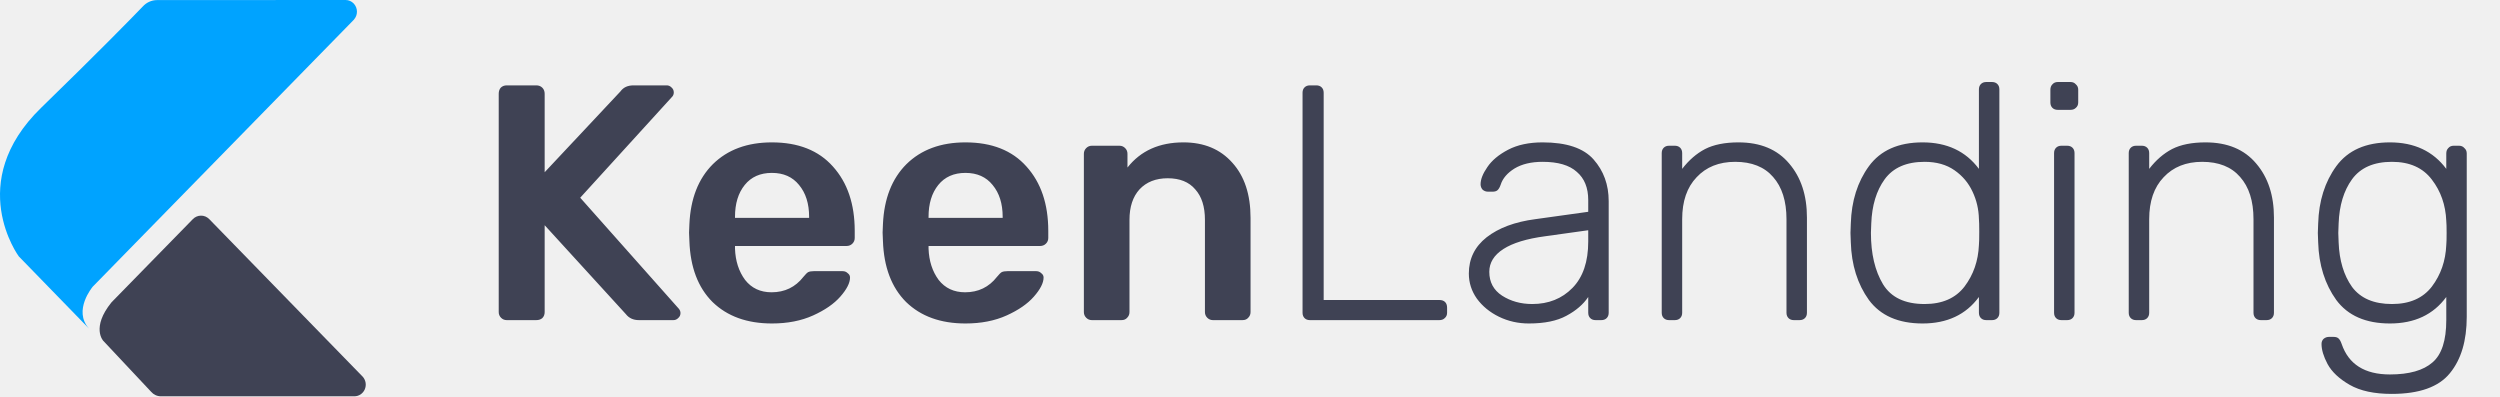
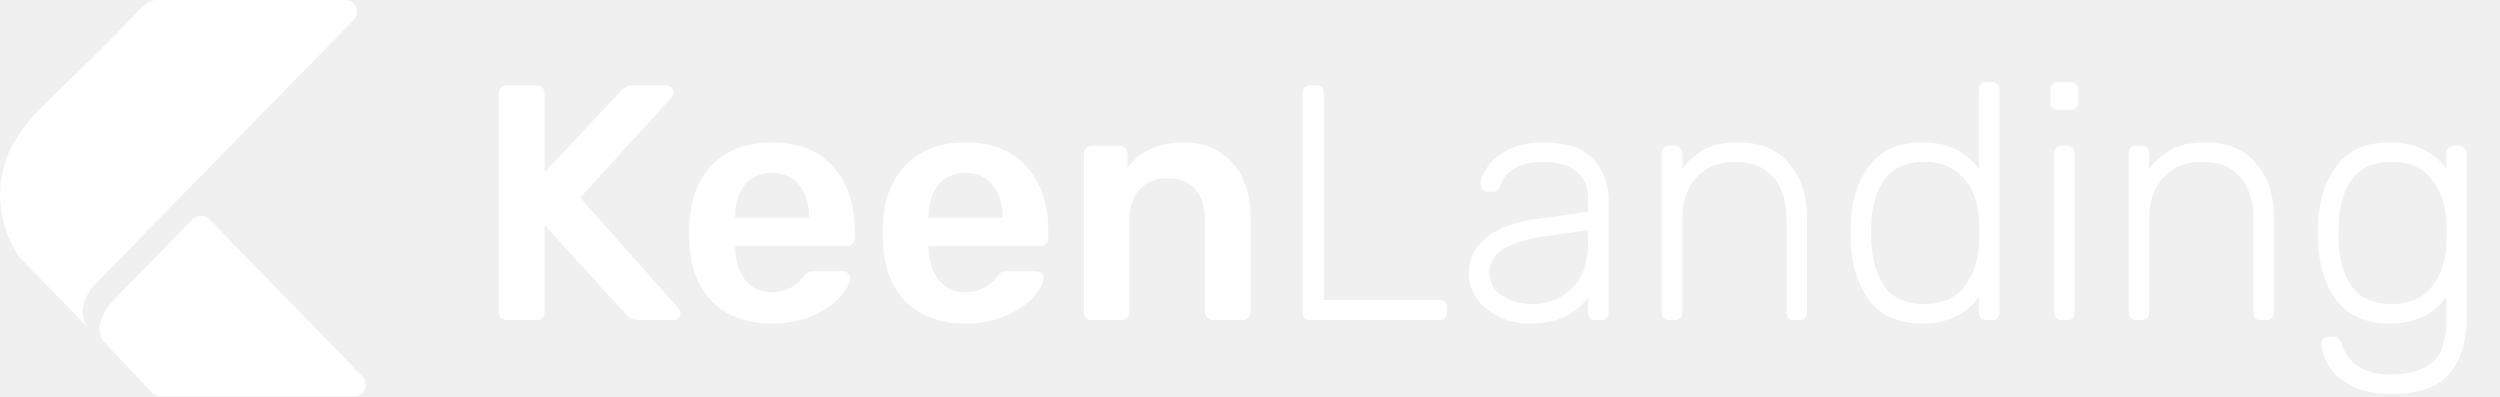
<svg xmlns="http://www.w3.org/2000/svg" width="164" height="26" viewBox="0 0 164 26" fill="none">
-   <path d="M33.244 21C33.097 21 32.973 20.949 32.87 20.846C32.767 20.743 32.716 20.619 32.716 20.472V6.15C32.716 5.989 32.76 5.857 32.848 5.754C32.951 5.651 33.083 5.6 33.244 5.6H35.18C35.341 5.6 35.473 5.651 35.576 5.754C35.679 5.857 35.73 5.989 35.73 6.15V11.298L40.702 5.996C40.893 5.732 41.179 5.6 41.56 5.6H43.738C43.855 5.6 43.958 5.644 44.046 5.732C44.149 5.82 44.2 5.93 44.2 6.062C44.2 6.165 44.171 6.253 44.112 6.326L38.062 12.97L44.53 20.252C44.603 20.34 44.64 20.435 44.64 20.538C44.64 20.67 44.589 20.78 44.486 20.868C44.398 20.956 44.295 21 44.178 21H41.912C41.545 21 41.259 20.868 41.054 20.604L35.73 14.774V20.472C35.73 20.633 35.679 20.765 35.576 20.868C35.473 20.956 35.341 21 35.18 21H33.244ZM50.636 21.22C49.008 21.22 47.71 20.751 46.742 19.812C45.788 18.859 45.282 17.524 45.224 15.808L45.202 15.258L45.224 14.708C45.297 13.036 45.81 11.723 46.764 10.77C47.732 9.817 49.023 9.34 50.636 9.34C52.367 9.34 53.701 9.868 54.64 10.924C55.593 11.98 56.07 13.388 56.07 15.148V15.61C56.07 15.757 56.019 15.881 55.916 15.984C55.813 16.087 55.681 16.138 55.52 16.138H48.216V16.314C48.245 17.121 48.465 17.803 48.876 18.36C49.301 18.903 49.88 19.174 50.614 19.174C51.479 19.174 52.176 18.837 52.704 18.162C52.836 18.001 52.938 17.898 53.012 17.854C53.1 17.81 53.224 17.788 53.386 17.788H55.278C55.41 17.788 55.52 17.832 55.608 17.92C55.711 17.993 55.762 18.089 55.762 18.206C55.762 18.558 55.549 18.976 55.124 19.46C54.713 19.929 54.119 20.34 53.342 20.692C52.565 21.044 51.663 21.22 50.636 21.22ZM53.078 14.29V14.224C53.078 13.359 52.858 12.662 52.418 12.134C51.992 11.606 51.398 11.342 50.636 11.342C49.873 11.342 49.279 11.606 48.854 12.134C48.428 12.662 48.216 13.359 48.216 14.224V14.29H53.078ZM63.333 21.22C61.705 21.22 60.407 20.751 59.439 19.812C58.486 18.859 57.98 17.524 57.921 15.808L57.899 15.258L57.921 14.708C57.995 13.036 58.508 11.723 59.461 10.77C60.429 9.817 61.72 9.34 63.333 9.34C65.064 9.34 66.398 9.868 67.337 10.924C68.29 11.98 68.767 13.388 68.767 15.148V15.61C68.767 15.757 68.716 15.881 68.613 15.984C68.51 16.087 68.379 16.138 68.217 16.138H60.913V16.314C60.943 17.121 61.163 17.803 61.573 18.36C61.998 18.903 62.578 19.174 63.311 19.174C64.177 19.174 64.873 18.837 65.401 18.162C65.533 18.001 65.636 17.898 65.709 17.854C65.797 17.81 65.922 17.788 66.083 17.788H67.975C68.107 17.788 68.217 17.832 68.305 17.92C68.408 17.993 68.459 18.089 68.459 18.206C68.459 18.558 68.246 18.976 67.821 19.46C67.41 19.929 66.817 20.34 66.039 20.692C65.262 21.044 64.36 21.22 63.333 21.22ZM65.775 14.29V14.224C65.775 13.359 65.555 12.662 65.115 12.134C64.69 11.606 64.096 11.342 63.333 11.342C62.571 11.342 61.977 11.606 61.551 12.134C61.126 12.662 60.913 13.359 60.913 14.224V14.29H65.775ZM71.63 21C71.484 21 71.359 20.949 71.256 20.846C71.154 20.743 71.102 20.619 71.102 20.472V10.088C71.102 9.941 71.154 9.817 71.256 9.714C71.359 9.611 71.484 9.56 71.63 9.56H73.434C73.581 9.56 73.706 9.611 73.808 9.714C73.911 9.817 73.962 9.941 73.962 10.088V10.99C74.828 9.89 76.052 9.34 77.636 9.34C78.986 9.34 80.056 9.787 80.848 10.682C81.64 11.562 82.036 12.765 82.036 14.29V20.472C82.036 20.619 81.985 20.743 81.882 20.846C81.794 20.949 81.67 21 81.508 21H79.572C79.426 21 79.301 20.949 79.198 20.846C79.096 20.743 79.044 20.619 79.044 20.472V14.422C79.044 13.557 78.832 12.889 78.406 12.42C77.996 11.936 77.394 11.694 76.602 11.694C75.825 11.694 75.209 11.936 74.754 12.42C74.314 12.904 74.094 13.571 74.094 14.422V20.472C74.094 20.619 74.043 20.743 73.94 20.846C73.852 20.949 73.728 21 73.566 21H71.63ZM85.931 21C85.784 21 85.667 20.956 85.579 20.868C85.491 20.78 85.447 20.663 85.447 20.516V6.084C85.447 5.937 85.491 5.82 85.579 5.732C85.667 5.644 85.784 5.6 85.931 5.6H86.349C86.496 5.6 86.613 5.644 86.701 5.732C86.789 5.82 86.833 5.937 86.833 6.084V19.68H94.423C94.584 19.68 94.709 19.724 94.797 19.812C94.885 19.9 94.929 20.025 94.929 20.186V20.516C94.929 20.663 94.878 20.78 94.775 20.868C94.687 20.956 94.57 21 94.423 21H85.931ZM100.294 21.22C99.59 21.22 98.937 21.073 98.336 20.78C97.734 20.487 97.25 20.091 96.884 19.592C96.532 19.093 96.356 18.543 96.356 17.942C96.356 16.974 96.744 16.182 97.522 15.566C98.314 14.95 99.377 14.554 100.712 14.378L104.188 13.894V13.124C104.188 12.317 103.938 11.701 103.44 11.276C102.956 10.836 102.208 10.616 101.196 10.616C100.448 10.616 99.832 10.763 99.348 11.056C98.878 11.349 98.578 11.701 98.446 12.112C98.387 12.288 98.314 12.413 98.226 12.486C98.152 12.545 98.05 12.574 97.918 12.574H97.61C97.478 12.574 97.36 12.53 97.258 12.442C97.17 12.339 97.126 12.222 97.126 12.09C97.126 11.767 97.272 11.393 97.566 10.968C97.859 10.528 98.314 10.147 98.93 9.824C99.546 9.501 100.301 9.34 101.196 9.34C102.765 9.34 103.88 9.714 104.54 10.462C105.2 11.21 105.53 12.119 105.53 13.19V20.516C105.53 20.663 105.486 20.78 105.398 20.868C105.31 20.956 105.192 21 105.046 21H104.672C104.525 21 104.408 20.956 104.32 20.868C104.232 20.78 104.188 20.663 104.188 20.516V19.482C103.865 19.966 103.388 20.377 102.758 20.714C102.142 21.051 101.32 21.22 100.294 21.22ZM100.514 19.944C101.584 19.944 102.464 19.592 103.154 18.888C103.843 18.184 104.188 17.172 104.188 15.852V15.104L101.35 15.5C100.147 15.661 99.238 15.94 98.622 16.336C98.006 16.732 97.698 17.231 97.698 17.832C97.698 18.507 97.976 19.027 98.534 19.394C99.106 19.761 99.766 19.944 100.514 19.944ZM109.493 21C109.346 21 109.229 20.956 109.141 20.868C109.053 20.78 109.009 20.663 109.009 20.516V10.044C109.009 9.897 109.053 9.78 109.141 9.692C109.229 9.604 109.346 9.56 109.493 9.56H109.867C110.013 9.56 110.131 9.604 110.219 9.692C110.307 9.78 110.351 9.897 110.351 10.044V11.078C110.791 10.506 111.289 10.073 111.847 9.78C112.419 9.487 113.152 9.34 114.047 9.34C115.484 9.34 116.591 9.802 117.369 10.726C118.146 11.635 118.535 12.816 118.535 14.268V20.516C118.535 20.663 118.491 20.78 118.403 20.868C118.315 20.956 118.197 21 118.051 21H117.677C117.53 21 117.413 20.956 117.325 20.868C117.237 20.78 117.193 20.663 117.193 20.516V14.378C117.193 13.19 116.899 12.266 116.313 11.606C115.741 10.946 114.912 10.616 113.827 10.616C112.771 10.616 111.927 10.953 111.297 11.628C110.666 12.288 110.351 13.205 110.351 14.378V20.516C110.351 20.663 110.307 20.78 110.219 20.868C110.131 20.956 110.013 21 109.867 21H109.493ZM126.121 21.22C124.537 21.22 123.364 20.707 122.601 19.68C121.853 18.639 121.457 17.377 121.413 15.896L121.391 15.28L121.413 14.664C121.457 13.183 121.853 11.929 122.601 10.902C123.364 9.861 124.537 9.34 126.121 9.34C127.72 9.34 128.952 9.919 129.817 11.078V5.864C129.817 5.717 129.861 5.6 129.949 5.512C130.037 5.424 130.154 5.38 130.301 5.38H130.675C130.822 5.38 130.939 5.424 131.027 5.512C131.115 5.6 131.159 5.717 131.159 5.864V20.516C131.159 20.663 131.115 20.78 131.027 20.868C130.939 20.956 130.822 21 130.675 21H130.301C130.154 21 130.037 20.956 129.949 20.868C129.861 20.78 129.817 20.663 129.817 20.516V19.482C128.966 20.641 127.734 21.22 126.121 21.22ZM126.253 19.944C127.412 19.944 128.284 19.563 128.871 18.8C129.458 18.023 129.773 17.113 129.817 16.072C129.832 15.925 129.839 15.639 129.839 15.214C129.839 14.789 129.832 14.503 129.817 14.356C129.802 13.725 129.663 13.131 129.399 12.574C129.135 12.002 128.739 11.533 128.211 11.166C127.683 10.799 127.03 10.616 126.253 10.616C125.065 10.616 124.192 10.997 123.635 11.76C123.092 12.508 122.799 13.476 122.755 14.664L122.733 15.28C122.733 16.644 122.997 17.766 123.525 18.646C124.053 19.511 124.962 19.944 126.253 19.944ZM134.989 7.206C134.842 7.206 134.725 7.162 134.637 7.074C134.549 6.986 134.505 6.869 134.505 6.722V5.886C134.505 5.739 134.549 5.622 134.637 5.534C134.725 5.431 134.842 5.38 134.989 5.38H135.825C135.972 5.38 136.089 5.431 136.177 5.534C136.28 5.622 136.331 5.739 136.331 5.886V6.722C136.331 6.869 136.28 6.986 136.177 7.074C136.089 7.162 135.972 7.206 135.825 7.206H134.989ZM135.231 21C135.084 21 134.967 20.956 134.879 20.868C134.791 20.78 134.747 20.663 134.747 20.516V10.044C134.747 9.897 134.791 9.78 134.879 9.692C134.967 9.604 135.084 9.56 135.231 9.56H135.605C135.752 9.56 135.869 9.604 135.957 9.692C136.045 9.78 136.089 9.897 136.089 10.044V20.516C136.089 20.663 136.045 20.78 135.957 20.868C135.869 20.956 135.752 21 135.605 21H135.231ZM140.129 21C139.983 21 139.865 20.956 139.777 20.868C139.689 20.78 139.645 20.663 139.645 20.516V10.044C139.645 9.897 139.689 9.78 139.777 9.692C139.865 9.604 139.983 9.56 140.129 9.56H140.503C140.65 9.56 140.767 9.604 140.855 9.692C140.943 9.78 140.987 9.897 140.987 10.044V11.078C141.427 10.506 141.926 10.073 142.483 9.78C143.055 9.487 143.789 9.34 144.683 9.34C146.121 9.34 147.228 9.802 148.005 10.726C148.783 11.635 149.171 12.816 149.171 14.268V20.516C149.171 20.663 149.127 20.78 149.039 20.868C148.951 20.956 148.834 21 148.687 21H148.313C148.167 21 148.049 20.956 147.961 20.868C147.873 20.78 147.829 20.663 147.829 20.516V14.378C147.829 13.19 147.536 12.266 146.949 11.606C146.377 10.946 145.549 10.616 144.463 10.616C143.407 10.616 142.564 10.953 141.933 11.628C141.303 12.288 140.987 13.205 140.987 14.378V20.516C140.987 20.663 140.943 20.78 140.855 20.868C140.767 20.956 140.65 21 140.503 21H140.129ZM156.89 25.84C155.746 25.84 154.829 25.642 154.14 25.246C153.451 24.85 152.967 24.395 152.688 23.882C152.424 23.383 152.292 22.943 152.292 22.562C152.292 22.43 152.336 22.32 152.424 22.232C152.527 22.144 152.644 22.1 152.776 22.1H153.084C153.216 22.1 153.319 22.129 153.392 22.188C153.48 22.261 153.553 22.386 153.612 22.562C154.067 23.897 155.123 24.564 156.78 24.564C158.041 24.564 158.973 24.3 159.574 23.772C160.175 23.259 160.476 22.335 160.476 21V19.482C159.625 20.641 158.393 21.22 156.78 21.22C155.196 21.22 154.023 20.707 153.26 19.68C152.512 18.639 152.116 17.377 152.072 15.896L152.05 15.28L152.072 14.664C152.116 13.183 152.512 11.929 153.26 10.902C154.023 9.861 155.196 9.34 156.78 9.34C158.379 9.34 159.611 9.919 160.476 11.078V10.066C160.476 9.919 160.52 9.802 160.608 9.714C160.696 9.611 160.813 9.56 160.96 9.56H161.312C161.459 9.56 161.576 9.611 161.664 9.714C161.767 9.802 161.818 9.919 161.818 10.066V20.78C161.818 22.349 161.451 23.581 160.718 24.476C159.985 25.385 158.709 25.84 156.89 25.84ZM156.912 19.944C158.071 19.944 158.943 19.563 159.53 18.8C160.117 18.023 160.432 17.113 160.476 16.072C160.491 15.925 160.498 15.661 160.498 15.28C160.498 14.899 160.491 14.635 160.476 14.488C160.432 13.447 160.117 12.545 159.53 11.782C158.943 11.005 158.071 10.616 156.912 10.616C155.724 10.616 154.851 10.997 154.294 11.76C153.751 12.508 153.458 13.476 153.414 14.664L153.392 15.28L153.414 15.896C153.458 17.084 153.751 18.059 154.294 18.822C154.851 19.57 155.724 19.944 156.912 19.944Z" fill="#3F4254" />
-   <path d="M23.225 1.276C23.348 1.137 23.416 0.955 23.416 0.767C23.416 0.565 23.339 0.371 23.2 0.227C23.062 0.083 22.873 0.002 22.677 0H22.668L10.31 0.006H10.301C10.126 0.006 9.952 0.044 9.792 0.116C9.631 0.188 9.487 0.294 9.367 0.426C8.552 1.272 6.463 3.409 2.694 7.075C-2.346 11.978 1.232 16.818 1.232 16.818L5.841 21.557C4.76 20.369 6.087 18.802 6.087 18.802L23.177 1.331C23.19 1.319 23.202 1.306 23.214 1.293L23.226 1.28L23.225 1.276Z" fill="#00A3FF" />
-   <path d="M23.802 24.72L23.798 24.715L13.722 14.37C13.65 14.298 13.566 14.241 13.473 14.202C13.38 14.164 13.281 14.144 13.181 14.146C13.081 14.147 12.982 14.168 12.889 14.209C12.797 14.249 12.714 14.308 12.644 14.382V14.382L7.316 19.831C5.964 21.499 6.775 22.358 6.775 22.358L9.914 25.701C9.994 25.794 10.093 25.869 10.204 25.92C10.314 25.971 10.434 25.997 10.555 25.996H23.228C23.236 25.996 23.244 25.996 23.253 25.996C23.397 25.995 23.537 25.952 23.657 25.871C23.777 25.79 23.872 25.675 23.93 25.541C23.988 25.406 24.006 25.256 23.984 25.111C23.961 24.965 23.898 24.829 23.802 24.72V24.72Z" fill="#3F4254" />
+   <path d="M33.244 21C33.097 21 32.973 20.949 32.87 20.846C32.767 20.743 32.716 20.619 32.716 20.472V6.15C32.716 5.989 32.76 5.857 32.848 5.754C32.951 5.651 33.083 5.6 33.244 5.6H35.18C35.341 5.6 35.473 5.651 35.576 5.754C35.679 5.857 35.73 5.989 35.73 6.15V11.298L40.702 5.996C40.893 5.732 41.179 5.6 41.56 5.6H43.738C43.855 5.6 43.958 5.644 44.046 5.732C44.149 5.82 44.2 5.93 44.2 6.062C44.2 6.165 44.171 6.253 44.112 6.326L38.062 12.97L44.53 20.252C44.603 20.34 44.64 20.435 44.64 20.538C44.64 20.67 44.589 20.78 44.486 20.868C44.398 20.956 44.295 21 44.178 21H41.912C41.545 21 41.259 20.868 41.054 20.604L35.73 14.774V20.472C35.73 20.633 35.679 20.765 35.576 20.868C35.473 20.956 35.341 21 35.18 21H33.244ZM50.636 21.22C49.008 21.22 47.71 20.751 46.742 19.812C45.788 18.859 45.282 17.524 45.224 15.808L45.202 15.258L45.224 14.708C45.297 13.036 45.81 11.723 46.764 10.77C47.732 9.817 49.023 9.34 50.636 9.34C52.367 9.34 53.701 9.868 54.64 10.924C55.593 11.98 56.07 13.388 56.07 15.148V15.61C56.07 15.757 56.019 15.881 55.916 15.984C55.813 16.087 55.681 16.138 55.52 16.138H48.216V16.314C48.245 17.121 48.465 17.803 48.876 18.36C49.301 18.903 49.88 19.174 50.614 19.174C51.479 19.174 52.176 18.837 52.704 18.162C52.836 18.001 52.938 17.898 53.012 17.854C53.1 17.81 53.224 17.788 53.386 17.788H55.278C55.41 17.788 55.52 17.832 55.608 17.92C55.711 17.993 55.762 18.089 55.762 18.206C55.762 18.558 55.549 18.976 55.124 19.46C54.713 19.929 54.119 20.34 53.342 20.692C52.565 21.044 51.663 21.22 50.636 21.22ZM53.078 14.29V14.224C53.078 13.359 52.858 12.662 52.418 12.134C51.992 11.606 51.398 11.342 50.636 11.342C49.873 11.342 49.279 11.606 48.854 12.134C48.428 12.662 48.216 13.359 48.216 14.224V14.29H53.078ZM63.333 21.22C61.705 21.22 60.407 20.751 59.439 19.812C58.486 18.859 57.98 17.524 57.921 15.808L57.899 15.258L57.921 14.708C57.995 13.036 58.508 11.723 59.461 10.77C60.429 9.817 61.72 9.34 63.333 9.34C65.064 9.34 66.398 9.868 67.337 10.924C68.29 11.98 68.767 13.388 68.767 15.148V15.61C68.767 15.757 68.716 15.881 68.613 15.984C68.51 16.087 68.379 16.138 68.217 16.138H60.913V16.314C60.943 17.121 61.163 17.803 61.573 18.36C61.998 18.903 62.578 19.174 63.311 19.174C64.177 19.174 64.873 18.837 65.401 18.162C65.533 18.001 65.636 17.898 65.709 17.854C65.797 17.81 65.922 17.788 66.083 17.788H67.975C68.107 17.788 68.217 17.832 68.305 17.92C68.408 17.993 68.459 18.089 68.459 18.206C68.459 18.558 68.246 18.976 67.821 19.46C67.41 19.929 66.817 20.34 66.039 20.692C65.262 21.044 64.36 21.22 63.333 21.22ZM65.775 14.29V14.224C65.775 13.359 65.555 12.662 65.115 12.134C64.69 11.606 64.096 11.342 63.333 11.342C62.571 11.342 61.977 11.606 61.551 12.134C61.126 12.662 60.913 13.359 60.913 14.224V14.29H65.775ZM71.63 21C71.484 21 71.359 20.949 71.256 20.846C71.154 20.743 71.102 20.619 71.102 20.472V10.088C71.102 9.941 71.154 9.817 71.256 9.714C71.359 9.611 71.484 9.56 71.63 9.56H73.434C73.581 9.56 73.706 9.611 73.808 9.714C73.911 9.817 73.962 9.941 73.962 10.088V10.99C74.828 9.89 76.052 9.34 77.636 9.34C78.986 9.34 80.056 9.787 80.848 10.682C81.64 11.562 82.036 12.765 82.036 14.29V20.472C82.036 20.619 81.985 20.743 81.882 20.846C81.794 20.949 81.67 21 81.508 21H79.572C79.426 21 79.301 20.949 79.198 20.846C79.096 20.743 79.044 20.619 79.044 20.472V14.422C79.044 13.557 78.832 12.889 78.406 12.42C77.996 11.936 77.394 11.694 76.602 11.694C75.825 11.694 75.209 11.936 74.754 12.42C74.314 12.904 74.094 13.571 74.094 14.422V20.472C74.094 20.619 74.043 20.743 73.94 20.846C73.852 20.949 73.728 21 73.566 21H71.63ZM85.931 21C85.784 21 85.667 20.956 85.579 20.868C85.491 20.78 85.447 20.663 85.447 20.516V6.084C85.447 5.937 85.491 5.82 85.579 5.732C85.667 5.644 85.784 5.6 85.931 5.6H86.349C86.496 5.6 86.613 5.644 86.701 5.732C86.789 5.82 86.833 5.937 86.833 6.084V19.68H94.423C94.584 19.68 94.709 19.724 94.797 19.812C94.885 19.9 94.929 20.025 94.929 20.186V20.516C94.929 20.663 94.878 20.78 94.775 20.868C94.687 20.956 94.57 21 94.423 21H85.931ZM100.294 21.22C99.59 21.22 98.937 21.073 98.336 20.78C97.734 20.487 97.25 20.091 96.884 19.592C96.532 19.093 96.356 18.543 96.356 17.942C96.356 16.974 96.744 16.182 97.522 15.566C98.314 14.95 99.377 14.554 100.712 14.378L104.188 13.894V13.124C104.188 12.317 103.938 11.701 103.44 11.276C102.956 10.836 102.208 10.616 101.196 10.616C100.448 10.616 99.832 10.763 99.348 11.056C98.878 11.349 98.578 11.701 98.446 12.112C98.387 12.288 98.314 12.413 98.226 12.486C98.152 12.545 98.05 12.574 97.918 12.574H97.61C97.478 12.574 97.36 12.53 97.258 12.442C97.17 12.339 97.126 12.222 97.126 12.09C97.126 11.767 97.272 11.393 97.566 10.968C97.859 10.528 98.314 10.147 98.93 9.824C99.546 9.501 100.301 9.34 101.196 9.34C102.765 9.34 103.88 9.714 104.54 10.462C105.2 11.21 105.53 12.119 105.53 13.19V20.516C105.53 20.663 105.486 20.78 105.398 20.868C105.31 20.956 105.192 21 105.046 21H104.672C104.525 21 104.408 20.956 104.32 20.868C104.232 20.78 104.188 20.663 104.188 20.516V19.482C103.865 19.966 103.388 20.377 102.758 20.714C102.142 21.051 101.32 21.22 100.294 21.22ZM100.514 19.944C101.584 19.944 102.464 19.592 103.154 18.888C103.843 18.184 104.188 17.172 104.188 15.852V15.104L101.35 15.5C100.147 15.661 99.238 15.94 98.622 16.336C98.006 16.732 97.698 17.231 97.698 17.832C97.698 18.507 97.976 19.027 98.534 19.394C99.106 19.761 99.766 19.944 100.514 19.944ZM109.493 21C109.346 21 109.229 20.956 109.141 20.868C109.053 20.78 109.009 20.663 109.009 20.516V10.044C109.009 9.897 109.053 9.78 109.141 9.692C109.229 9.604 109.346 9.56 109.493 9.56H109.867C110.013 9.56 110.131 9.604 110.219 9.692C110.307 9.78 110.351 9.897 110.351 10.044V11.078C110.791 10.506 111.289 10.073 111.847 9.78C112.419 9.487 113.152 9.34 114.047 9.34C115.484 9.34 116.591 9.802 117.369 10.726C118.146 11.635 118.535 12.816 118.535 14.268V20.516C118.535 20.663 118.491 20.78 118.403 20.868C118.315 20.956 118.197 21 118.051 21H117.677C117.53 21 117.413 20.956 117.325 20.868C117.237 20.78 117.193 20.663 117.193 20.516V14.378C117.193 13.19 116.899 12.266 116.313 11.606C115.741 10.946 114.912 10.616 113.827 10.616C112.771 10.616 111.927 10.953 111.297 11.628C110.666 12.288 110.351 13.205 110.351 14.378V20.516C110.351 20.663 110.307 20.78 110.219 20.868C110.131 20.956 110.013 21 109.867 21H109.493ZM126.121 21.22C124.537 21.22 123.364 20.707 122.601 19.68C121.853 18.639 121.457 17.377 121.413 15.896L121.391 15.28L121.413 14.664C121.457 13.183 121.853 11.929 122.601 10.902C123.364 9.861 124.537 9.34 126.121 9.34C127.72 9.34 128.952 9.919 129.817 11.078V5.864C129.817 5.717 129.861 5.6 129.949 5.512C130.037 5.424 130.154 5.38 130.301 5.38H130.675C130.822 5.38 130.939 5.424 131.027 5.512C131.115 5.6 131.159 5.717 131.159 5.864V20.516C131.159 20.663 131.115 20.78 131.027 20.868C130.939 20.956 130.822 21 130.675 21H130.301C130.154 21 130.037 20.956 129.949 20.868C129.861 20.78 129.817 20.663 129.817 20.516V19.482C128.966 20.641 127.734 21.22 126.121 21.22ZM126.253 19.944C127.412 19.944 128.284 19.563 128.871 18.8C129.458 18.023 129.773 17.113 129.817 16.072C129.832 15.925 129.839 15.639 129.839 15.214C129.839 14.789 129.832 14.503 129.817 14.356C129.802 13.725 129.663 13.131 129.399 12.574C129.135 12.002 128.739 11.533 128.211 11.166C127.683 10.799 127.03 10.616 126.253 10.616C125.065 10.616 124.192 10.997 123.635 11.76C123.092 12.508 122.799 13.476 122.755 14.664L122.733 15.28C122.733 16.644 122.997 17.766 123.525 18.646C124.053 19.511 124.962 19.944 126.253 19.944ZM134.989 7.206C134.842 7.206 134.725 7.162 134.637 7.074C134.549 6.986 134.505 6.869 134.505 6.722V5.886C134.505 5.739 134.549 5.622 134.637 5.534C134.725 5.431 134.842 5.38 134.989 5.38H135.825C135.972 5.38 136.089 5.431 136.177 5.534C136.28 5.622 136.331 5.739 136.331 5.886V6.722C136.331 6.869 136.28 6.986 136.177 7.074C136.089 7.162 135.972 7.206 135.825 7.206H134.989ZM135.231 21C135.084 21 134.967 20.956 134.879 20.868C134.791 20.78 134.747 20.663 134.747 20.516V10.044C134.747 9.897 134.791 9.78 134.879 9.692C134.967 9.604 135.084 9.56 135.231 9.56H135.605C135.752 9.56 135.869 9.604 135.957 9.692C136.045 9.78 136.089 9.897 136.089 10.044V20.516C136.089 20.663 136.045 20.78 135.957 20.868C135.869 20.956 135.752 21 135.605 21H135.231ZM140.129 21C139.983 21 139.865 20.956 139.777 20.868C139.689 20.78 139.645 20.663 139.645 20.516V10.044C139.645 9.897 139.689 9.78 139.777 9.692C139.865 9.604 139.983 9.56 140.129 9.56H140.503C140.65 9.56 140.767 9.604 140.855 9.692C140.943 9.78 140.987 9.897 140.987 10.044V11.078C141.427 10.506 141.926 10.073 142.483 9.78C143.055 9.487 143.789 9.34 144.683 9.34C146.121 9.34 147.228 9.802 148.005 10.726C148.783 11.635 149.171 12.816 149.171 14.268V20.516C149.171 20.663 149.127 20.78 149.039 20.868C148.951 20.956 148.834 21 148.687 21H148.313C148.167 21 148.049 20.956 147.961 20.868C147.873 20.78 147.829 20.663 147.829 20.516V14.378C147.829 13.19 147.536 12.266 146.949 11.606C146.377 10.946 145.549 10.616 144.463 10.616C143.407 10.616 142.564 10.953 141.933 11.628C141.303 12.288 140.987 13.205 140.987 14.378V20.516C140.987 20.663 140.943 20.78 140.855 20.868C140.767 20.956 140.65 21 140.503 21H140.129ZM156.89 25.84C155.746 25.84 154.829 25.642 154.14 25.246C153.451 24.85 152.967 24.395 152.688 23.882C152.424 23.383 152.292 22.943 152.292 22.562C152.292 22.43 152.336 22.32 152.424 22.232C152.527 22.144 152.644 22.1 152.776 22.1H153.084C153.216 22.1 153.319 22.129 153.392 22.188C153.48 22.261 153.553 22.386 153.612 22.562C154.067 23.897 155.123 24.564 156.78 24.564C158.041 24.564 158.973 24.3 159.574 23.772C160.175 23.259 160.476 22.335 160.476 21V19.482C159.625 20.641 158.393 21.22 156.78 21.22C155.196 21.22 154.023 20.707 153.26 19.68C152.512 18.639 152.116 17.377 152.072 15.896L152.05 15.28L152.072 14.664C152.116 13.183 152.512 11.929 153.26 10.902C154.023 9.861 155.196 9.34 156.78 9.34C158.379 9.34 159.611 9.919 160.476 11.078V10.066C160.476 9.919 160.52 9.802 160.608 9.714C160.696 9.611 160.813 9.56 160.96 9.56H161.312C161.459 9.56 161.576 9.611 161.664 9.714C161.767 9.802 161.818 9.919 161.818 10.066V20.78C161.818 22.349 161.451 23.581 160.718 24.476C159.985 25.385 158.709 25.84 156.89 25.84ZM156.912 19.944C158.071 19.944 158.943 19.563 159.53 18.8C160.117 18.023 160.432 17.113 160.476 16.072C160.491 15.925 160.498 15.661 160.498 15.28C160.498 14.899 160.491 14.635 160.476 14.488C160.432 13.447 160.117 12.545 159.53 11.782C158.943 11.005 158.071 10.616 156.912 10.616C155.724 10.616 154.851 10.997 154.294 11.76C153.751 12.508 153.458 13.476 153.414 14.664L153.392 15.28L153.414 15.896C153.458 17.084 153.751 18.059 154.294 18.822C154.851 19.57 155.724 19.944 156.912 19.944Z" fill="#ffffff" />
+   <path d="M23.225 1.276C23.348 1.137 23.416 0.955 23.416 0.767C23.416 0.565 23.339 0.371 23.2 0.227C23.062 0.083 22.873 0.002 22.677 0H22.668L10.31 0.006H10.301C10.126 0.006 9.952 0.044 9.792 0.116C9.631 0.188 9.487 0.294 9.367 0.426C8.552 1.272 6.463 3.409 2.694 7.075C-2.346 11.978 1.232 16.818 1.232 16.818L5.841 21.557C4.76 20.369 6.087 18.802 6.087 18.802L23.177 1.331C23.19 1.319 23.202 1.306 23.214 1.293L23.226 1.28L23.225 1.276Z" fill="#ffffff" />
+   <path d="M23.802 24.72L23.798 24.715L13.722 14.37C13.65 14.298 13.566 14.241 13.473 14.202C13.38 14.164 13.281 14.144 13.181 14.146C13.081 14.147 12.982 14.168 12.889 14.209C12.797 14.249 12.714 14.308 12.644 14.382V14.382L7.316 19.831C5.964 21.499 6.775 22.358 6.775 22.358L9.914 25.701C9.994 25.794 10.093 25.869 10.204 25.92C10.314 25.971 10.434 25.997 10.555 25.996H23.228C23.236 25.996 23.244 25.996 23.253 25.996C23.397 25.995 23.537 25.952 23.657 25.871C23.777 25.79 23.872 25.675 23.93 25.541C23.988 25.406 24.006 25.256 23.984 25.111C23.961 24.965 23.898 24.829 23.802 24.72V24.72Z" fill="#ffffff" />
</svg>
